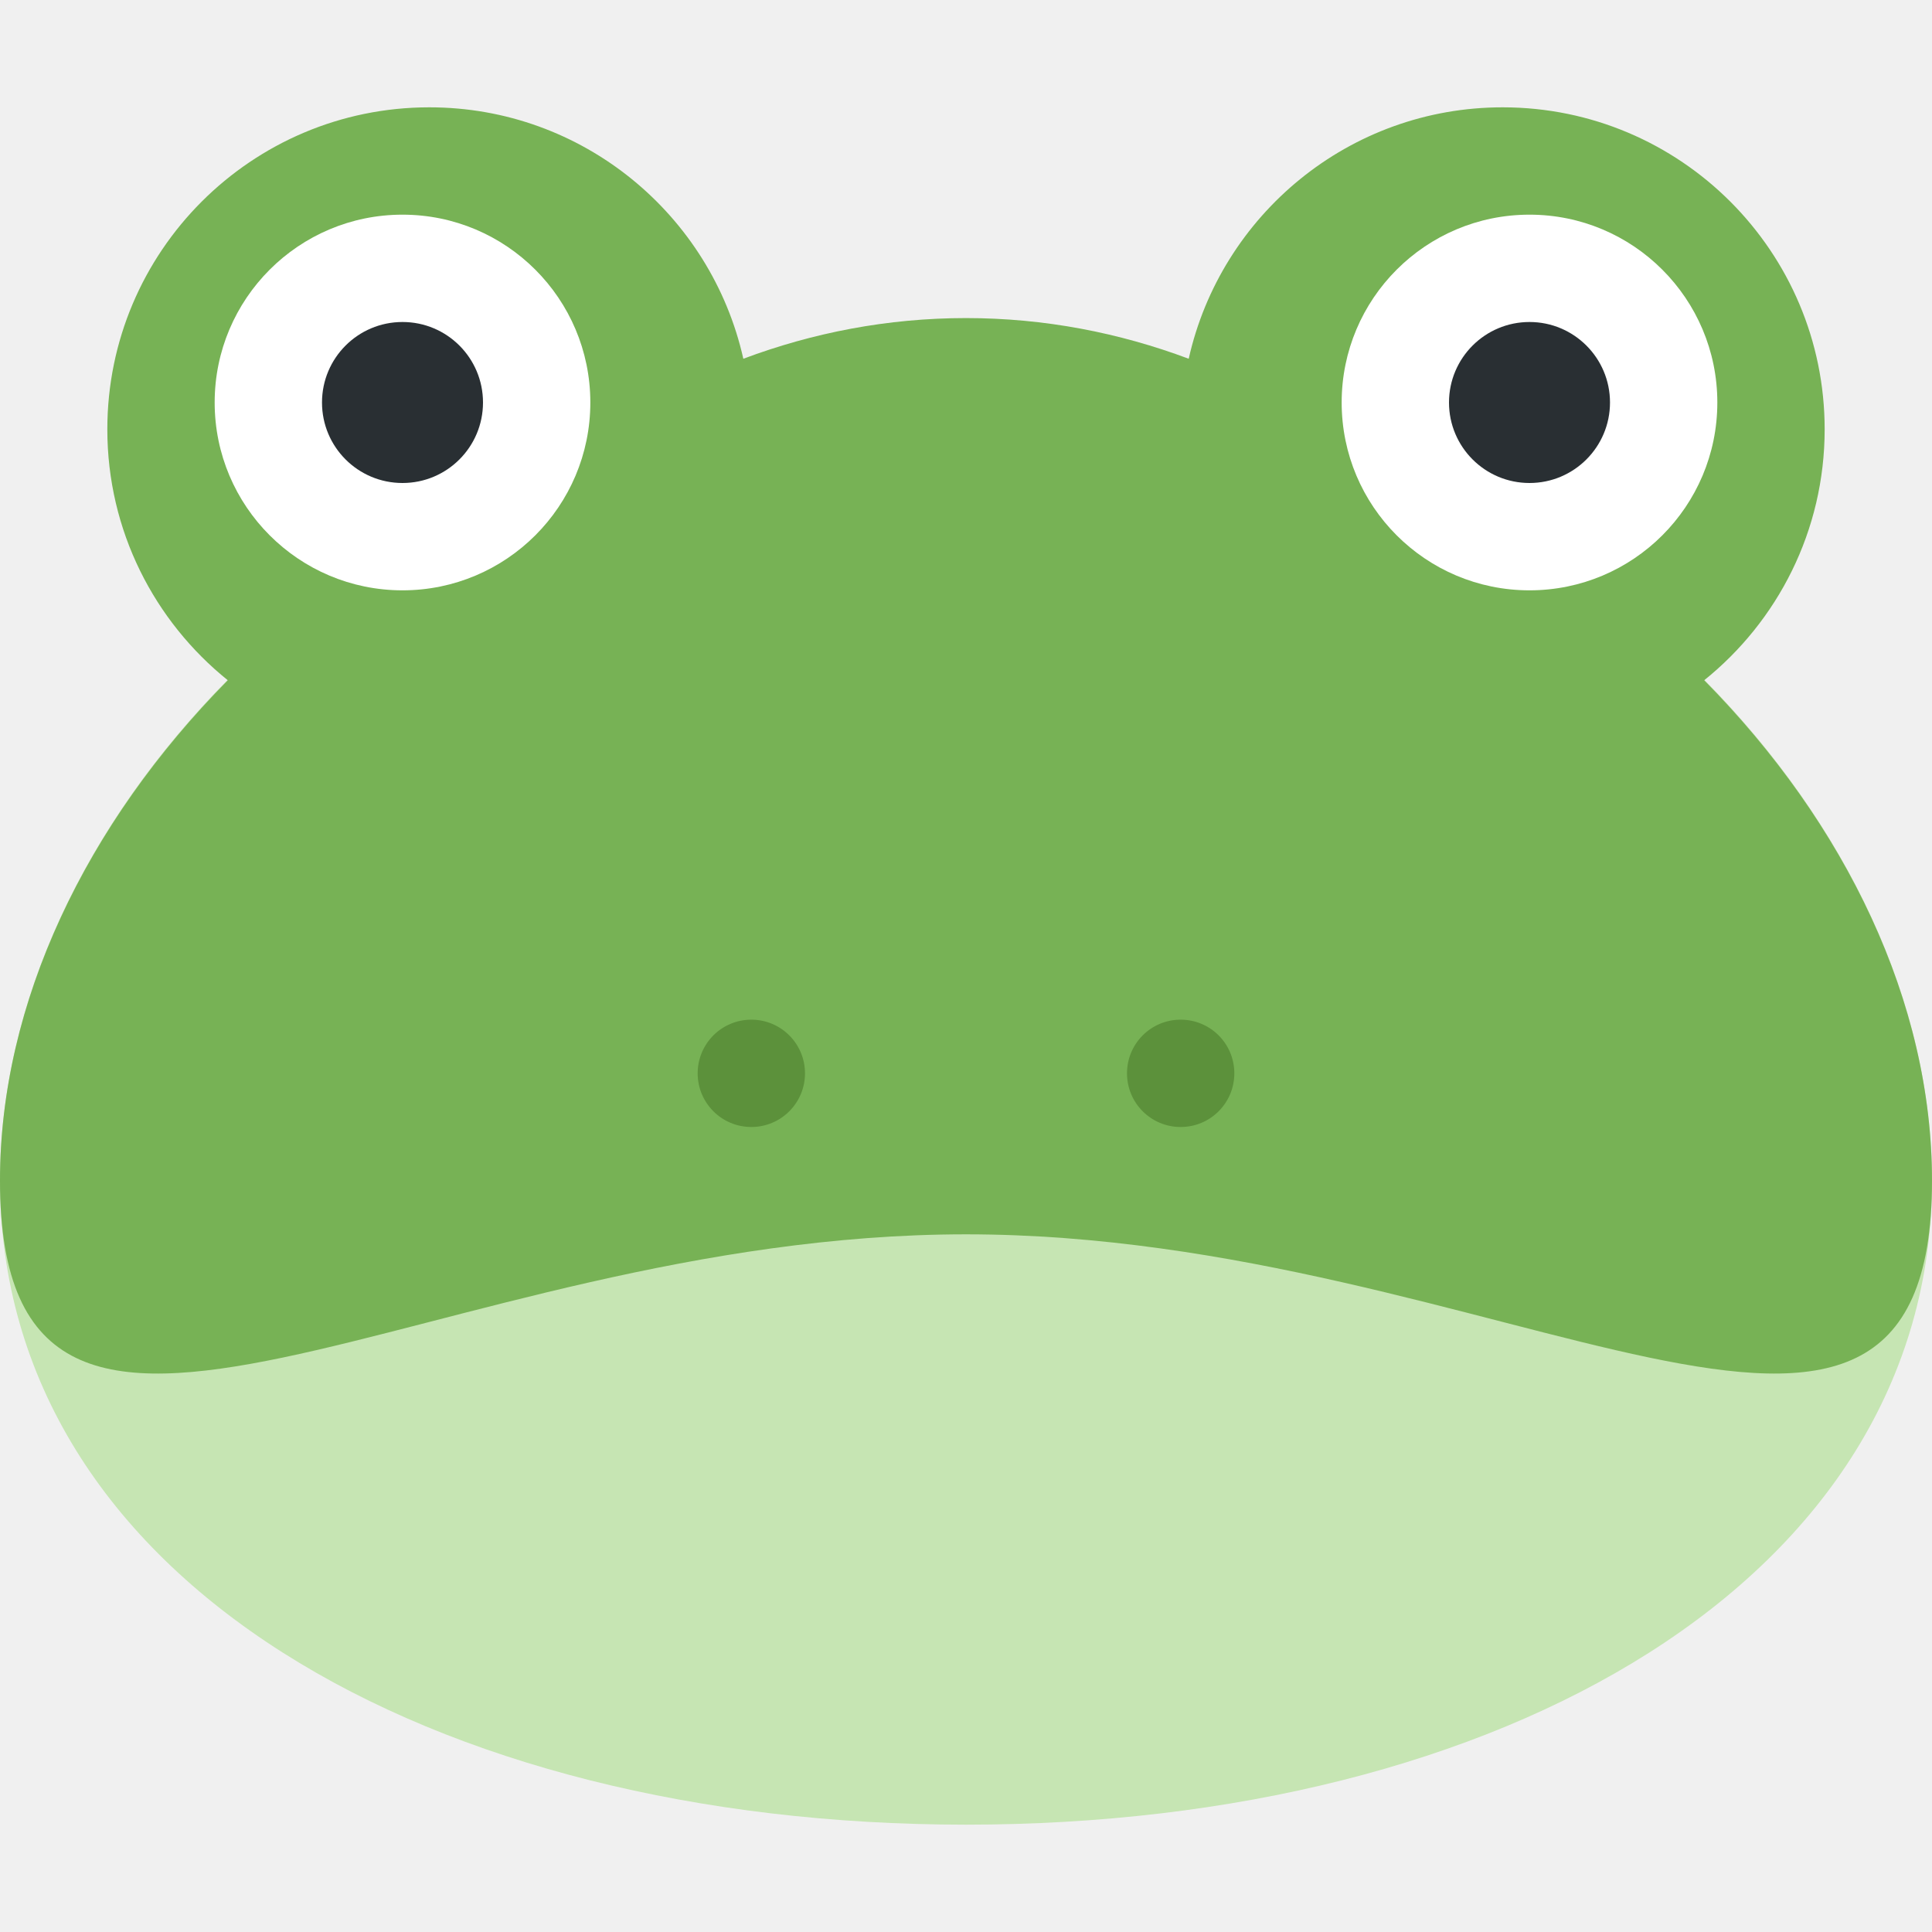
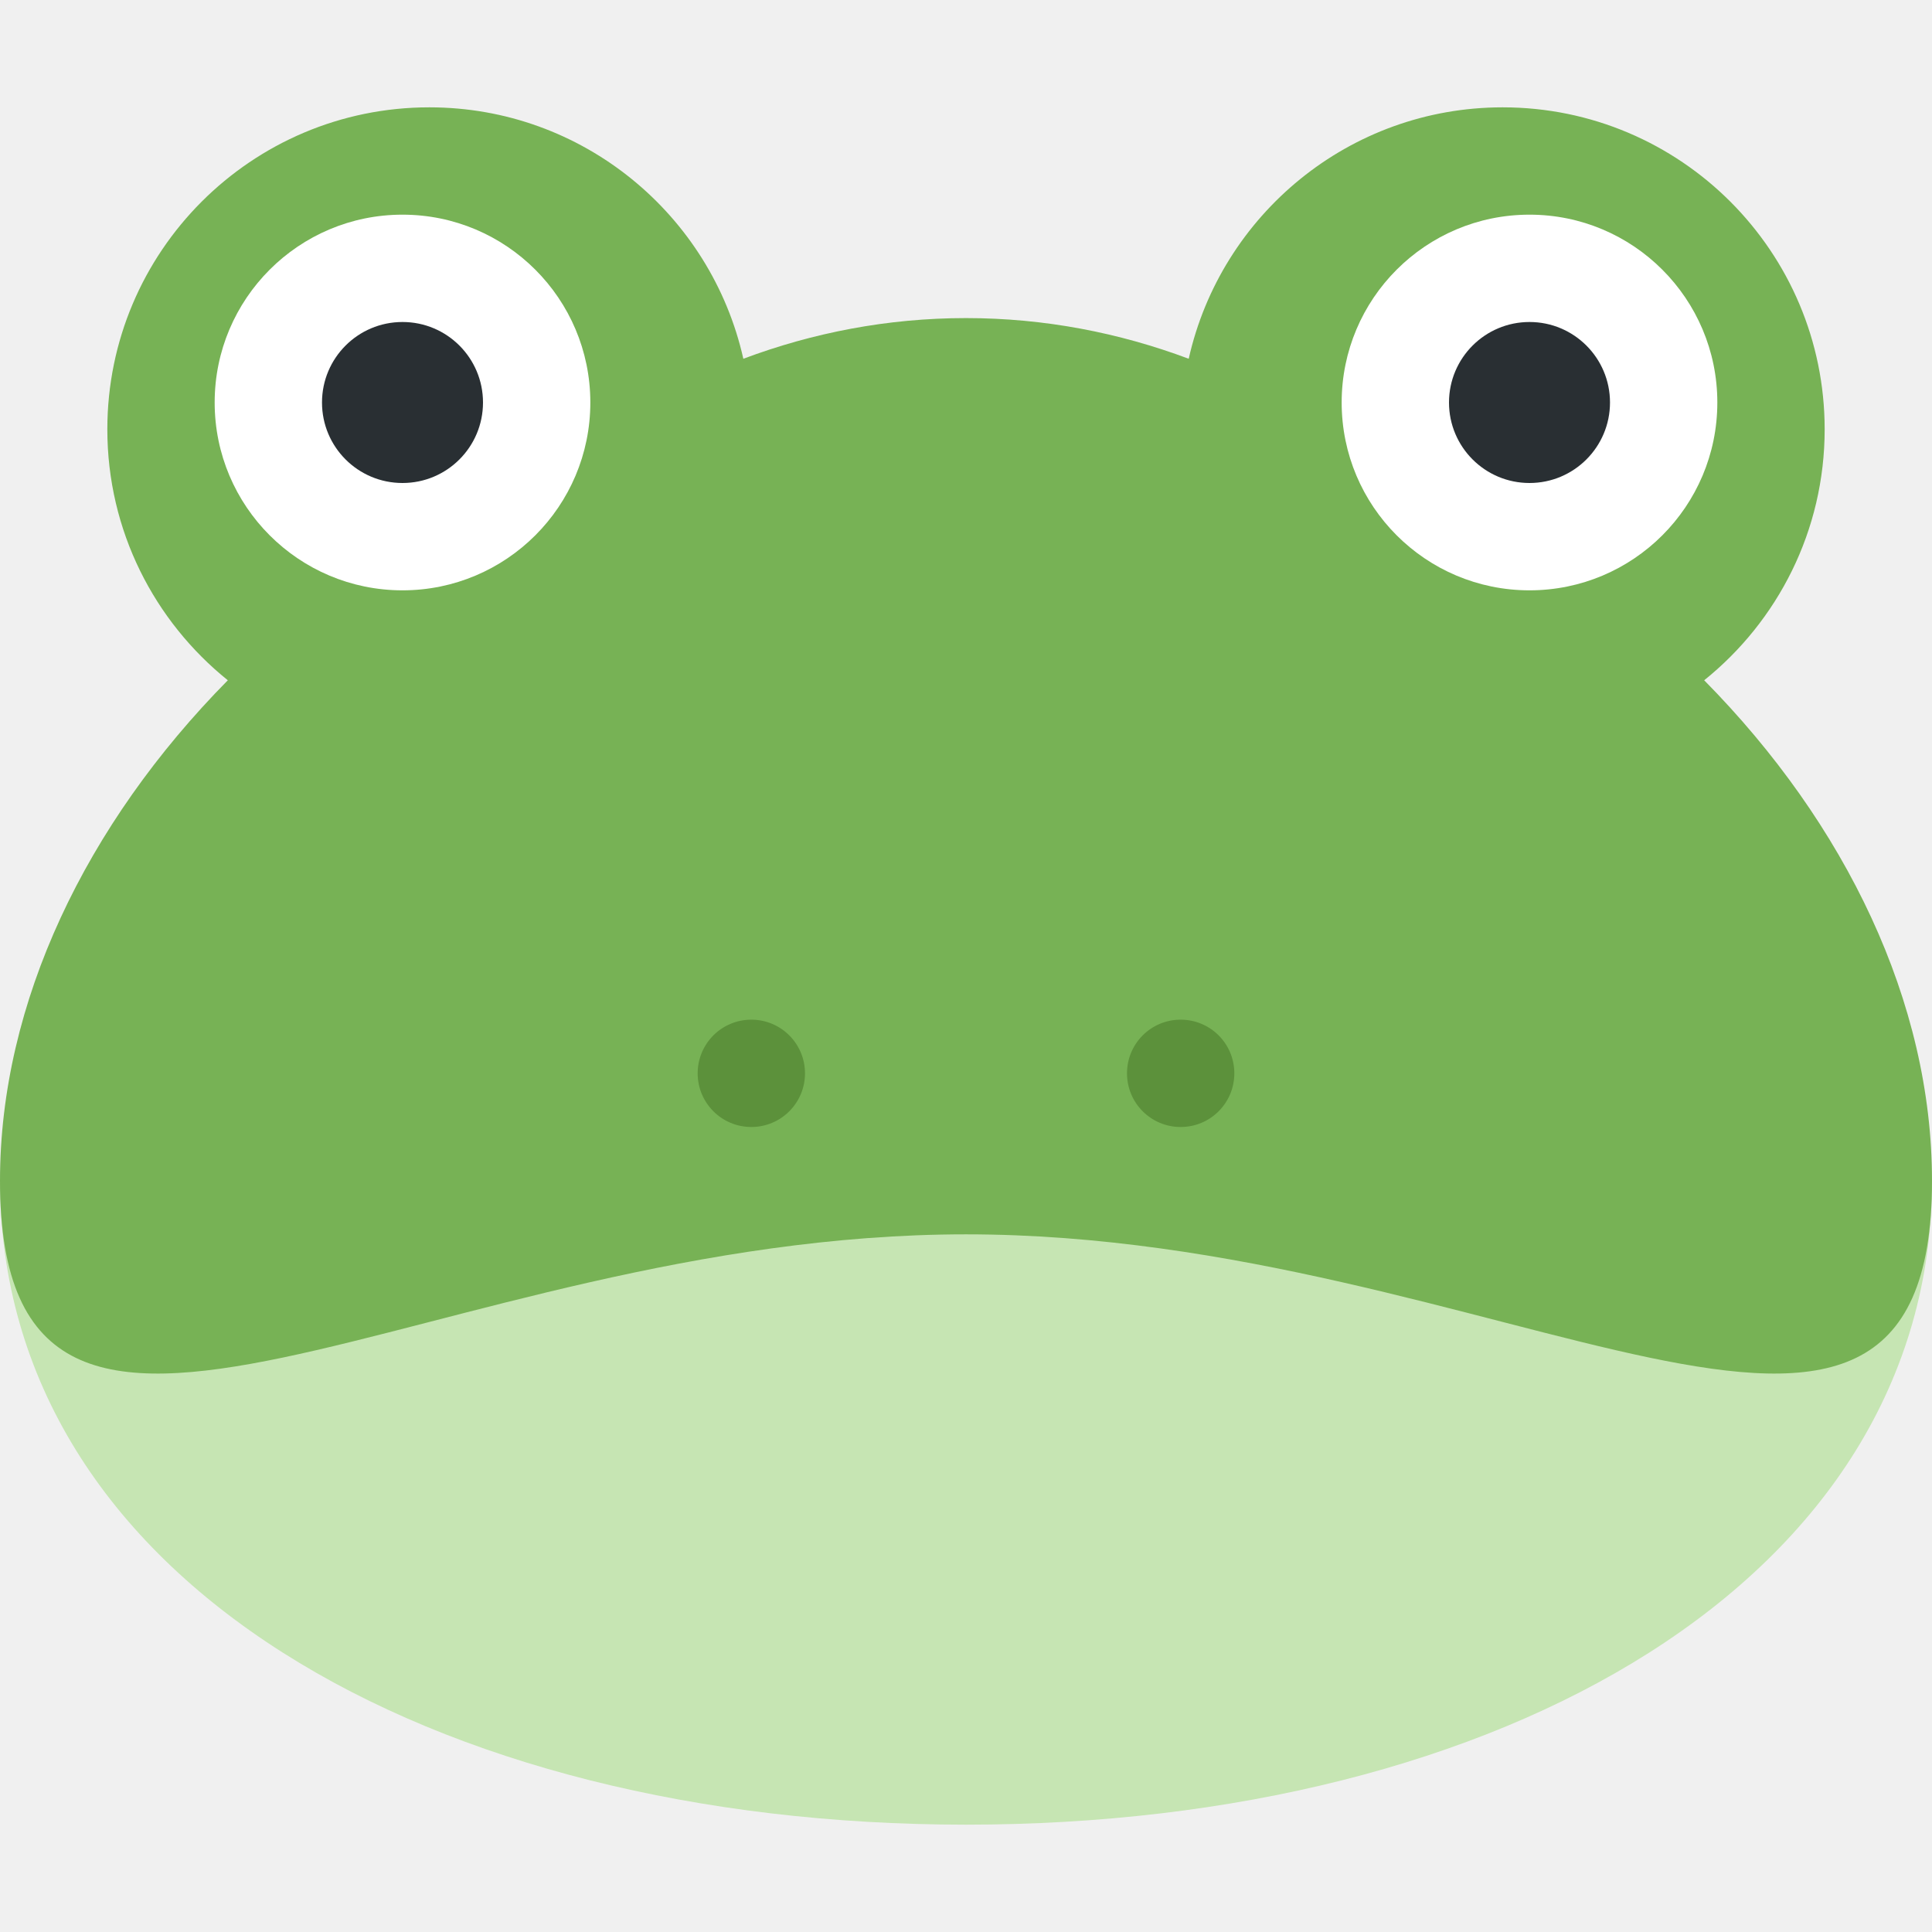
<svg xmlns="http://www.w3.org/2000/svg" viewBox="0 0 45 45" style="enable-background:new 0 0 45 45;" xml:space="preserve" version="1.1" id="svg2">
  <defs id="defs6">
    <clipPath id="clipPath16" clipPathUnits="userSpaceOnUse">
      <path id="path18" d="M 0,36 36,36 36,0 0,0 0,36 Z" />
    </clipPath>
  </defs>
  <g transform="matrix(1.25,0,0,-1.25,0,45)" id="g10">
-     <g id="g12">
-       <g clip-path="url(#clipPath16)" id="g14">
-         <g transform="translate(36,14)" id="g20">
-           <path id="path22" style="fill:#c6e5b3;fill-opacity:1;fill-rule:nonzero;stroke:none" d="m 0,0 c 0,-7.456 -8.059,-12 -18,-12 -9.941,0 -18,4.544 -18,12 0,7.456 8.059,15 18,15 C -8.059,15 0,7.456 0,0" />
-         </g>
-         <g transform="translate(31.7549,23.3242)" id="g24">
-           <path id="path26" style="fill:#77b255;fill-opacity:1;fill-rule:nonzero;stroke:none" d="m 0,0 c 1.368,1.1 2.245,2.785 2.245,4.676 0,3.313 -2.686,6 -6,6 -2.861,0 -5.25,-2.005 -5.85,-4.685 -1.289,0.483 -2.684,0.758 -4.15,0.758 -1.465,0 -2.861,-0.275 -4.149,-0.758 -0.601,2.68 -2.99,4.685 -5.851,4.685 -3.313,0 -6,-2.687 -6,-6 0,-1.891 0.878,-3.576 2.245,-4.676 -2.645,-2.68 -4.245,-6.009 -4.245,-9.324 0,-7.456 8.059,-1 18,-1 9.942,0 18,-6.456 18,1 C 4.245,-6.009 2.646,-2.68 0,0" />
-         </g>
-         <g transform="translate(11,28.5)" id="g28">
-           <path id="path30" style="fill:#ffffff;fill-opacity:1;fill-rule:nonzero;stroke:none" d="M 0,0 C 0,-1.933 -1.567,-3.5 -3.5,-3.5 -5.433,-3.5 -7,-1.933 -7,0 -7,1.933 -5.433,3.5 -3.5,3.5 -1.567,3.5 0,1.933 0,0" />
-         </g>
-         <g transform="translate(9,28.5)" id="g32">
-           <path id="path34" style="fill:#292f33;fill-opacity:1;fill-rule:nonzero;stroke:none" d="M 0,0 C 0,-0.829 -0.671,-1.5 -1.5,-1.5 -2.329,-1.5 -3,-0.829 -3,0 -3,0.829 -2.329,1.5 -1.5,1.5 -0.671,1.5 0,0.829 0,0" />
-         </g>
-         <g transform="translate(32,28.5)" id="g36">
-           <path id="path38" style="fill:#ffffff;fill-opacity:1;fill-rule:nonzero;stroke:none" d="M 0,0 C 0,-1.933 -1.566,-3.5 -3.5,-3.5 -5.434,-3.5 -7,-1.933 -7,0 -7,1.933 -5.434,3.5 -3.5,3.5 -1.566,3.5 0,1.933 0,0" />
-         </g>
-         <g transform="translate(30,28.5)" id="g40">
-           <path id="path42" style="fill:#292f33;fill-opacity:1;fill-rule:nonzero;stroke:none" d="M 0,0 C 0,-0.829 -0.672,-1.5 -1.5,-1.5 -2.328,-1.5 -3,-0.829 -3,0 -3,0.829 -2.328,1.5 -1.5,1.5 -0.672,1.5 0,0.829 0,0" />
-         </g>
-         <g transform="translate(15,16)" id="g44">
-           <path id="path46" style="fill:#5c913b;fill-opacity:1;fill-rule:nonzero;stroke:none" d="m 0,0 c 0,-0.553 -0.448,-1 -1,-1 -0.552,0 -1,0.447 -1,1 0,0.553 0.448,1 1,1 0.552,0 1,-0.447 1,-1" />
-         </g>
-         <g transform="translate(23,16)" id="g48">
-           <path id="path50" style="fill:#5c913b;fill-opacity:1;fill-rule:nonzero;stroke:none" d="m 0,0 c 0,-0.553 -0.447,-1 -1,-1 -0.553,0 -1,0.447 -1,1 0,0.553 0.447,1 1,1 0.553,0 1,-0.447 1,-1" />
-         </g>
-       </g>
-     </g>
+     <path id="path22" style="fill:#c6e5b3;fill-opacity:1;fill-rule:nonzero;stroke:none" d="M 36,14 C 36,6.544 27.941,2 18,2 8.059,2 0,6.544 0,14 h 36" />
+     <path id="path26" style="fill:#77b255;fill-opacity:1;fill-rule:nonzero;stroke:none" d="m 31.755,23.324 c 1.368,1.1 2.245,2.785 2.245,4.676 0,3.313 -2.686,6 -6,6 -2.861,0 -5.25,-2.005 -5.85,-4.685 -1.289,0.483 -2.684,0.758 -4.15,0.758 -1.465,0 -2.861,-0.275 -4.149,-0.758 -0.601,2.68 -2.99,4.685 -5.851,4.685 -3.313,0 -6,-2.687 -6,-6 0,-1.891 0.878,-3.576 2.245,-4.676 -2.645,-2.68 -4.245,-6.009 -4.245,-9.324 0,-7.456 8.059,-1 18,-1 9.942,0 18,-6.456 18,1 0,3.315 -1.599,6.644 -4.245,9.324" />
+     <path id="path30" style="fill:#ffffff;fill-opacity:1;fill-rule:nonzero;stroke:none" d="M 11,28.5 C 11,26.567 9.433,25 7.5,25 5.567,25 4,26.567 4,28.5 4,30.433 5.567,32 7.5,32 9.433,32 11,30.433 11,28.5" />
+     <path id="path34" style="fill:#292f33;fill-opacity:1;fill-rule:nonzero;stroke:none" d="M 9,28.5 C 9,27.671 8.329,27 7.5,27 6.671,27 6,27.671 6,28.5 6,29.329 6.671,30 7.5,30 8.329,30 9,29.329 9,28.5" />
+     <path id="path38" style="fill:#ffffff;fill-opacity:1;fill-rule:nonzero;stroke:none" d="M 32,28.5 C 32,26.567 30.434,25 28.5,25 26.566,25 25,26.567 25,28.5 c 0,1.933 1.566,3.5 3.5,3.5 1.934,0 3.5,-1.567 3.5,-3.5" />
+     <path id="path42" style="fill:#292f33;fill-opacity:1;fill-rule:nonzero;stroke:none" d="M 30,28.5 C 30,27.671 29.328,27 28.5,27 27.672,27 27,27.671 27,28.5 c 0,0.829 0.672,1.5 1.5,1.5 0.828,0 1.5,-0.671 1.5,-1.5" />
+     <path id="path46" style="fill:#5c913b;fill-opacity:1;fill-rule:nonzero;stroke:none" d="m 15,16 c 0,-0.553 -0.448,-1 -1,-1 -0.552,0 -1,0.447 -1,1 0,0.553 0.448,1 1,1 0.552,0 1,-0.447 1,-1" />
+     <path id="path50" style="fill:#5c913b;fill-opacity:1;fill-rule:nonzero;stroke:none" d="m 23,16 c 0,-0.553 -0.447,-1 -1,-1 -0.553,0 -1,0.447 -1,1 0,0.553 0.447,1 1,1 0.553,0 1,-0.447 1,-1" />
  </g>
</svg>
